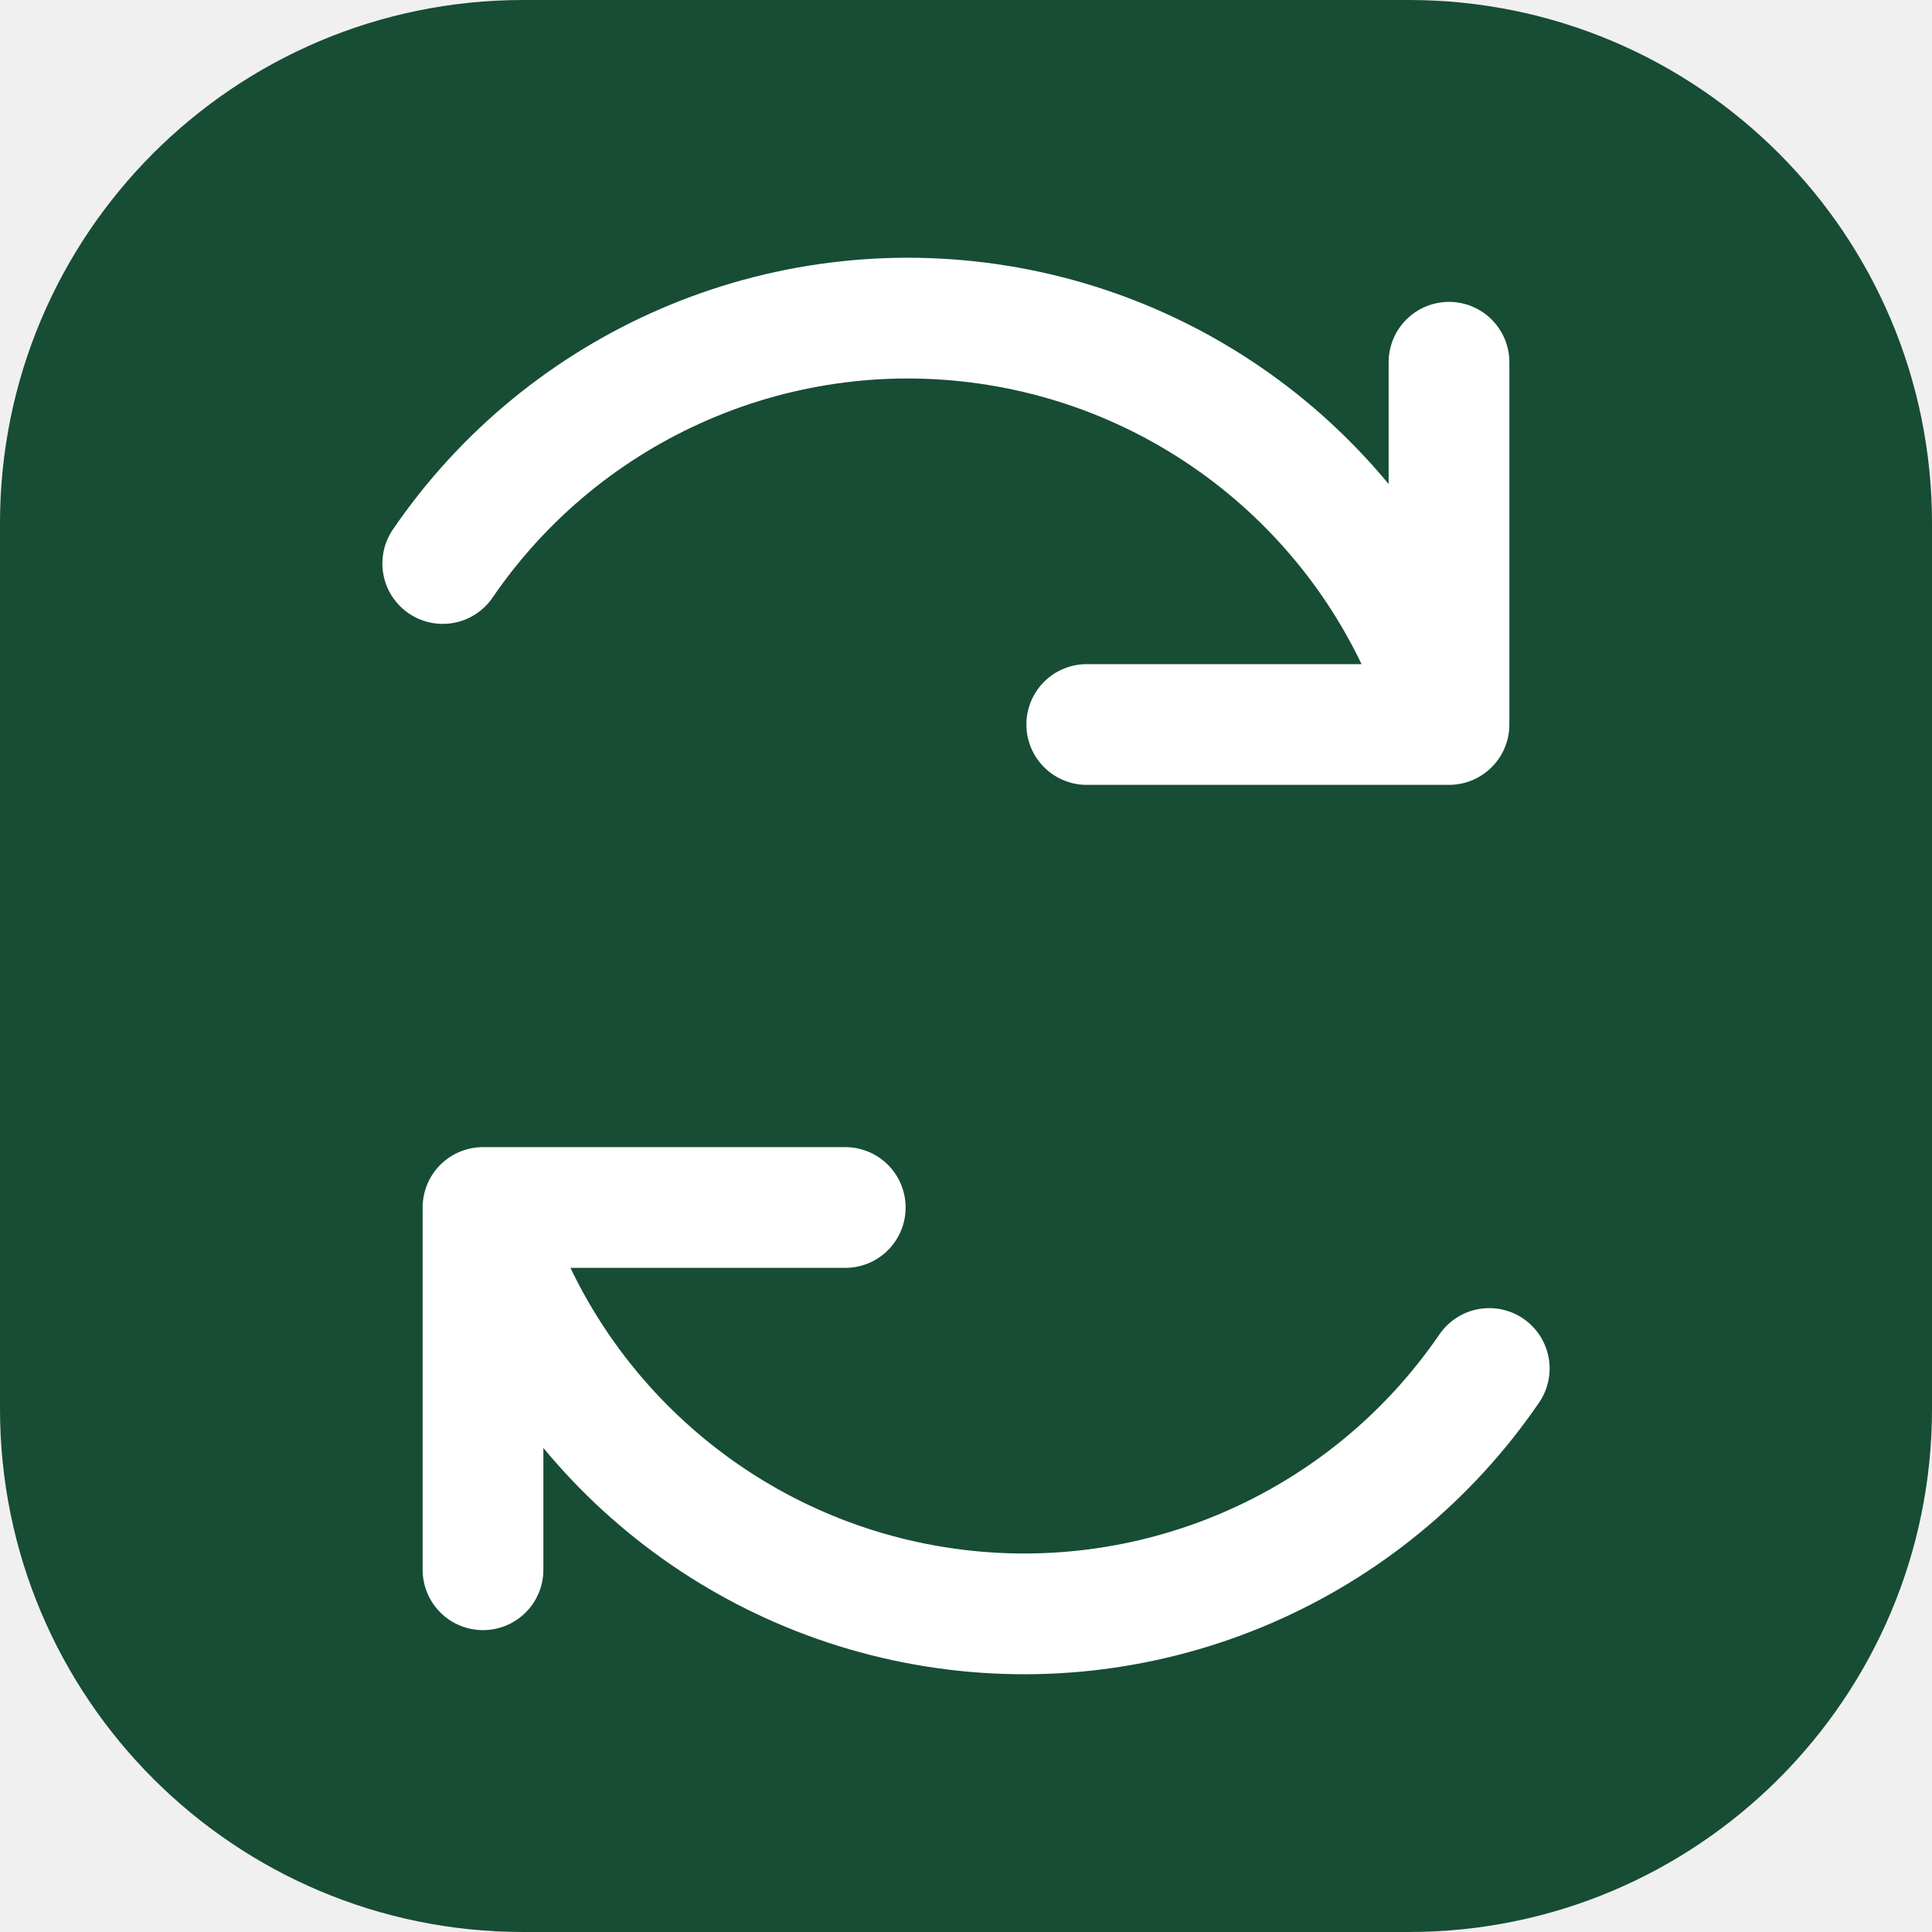
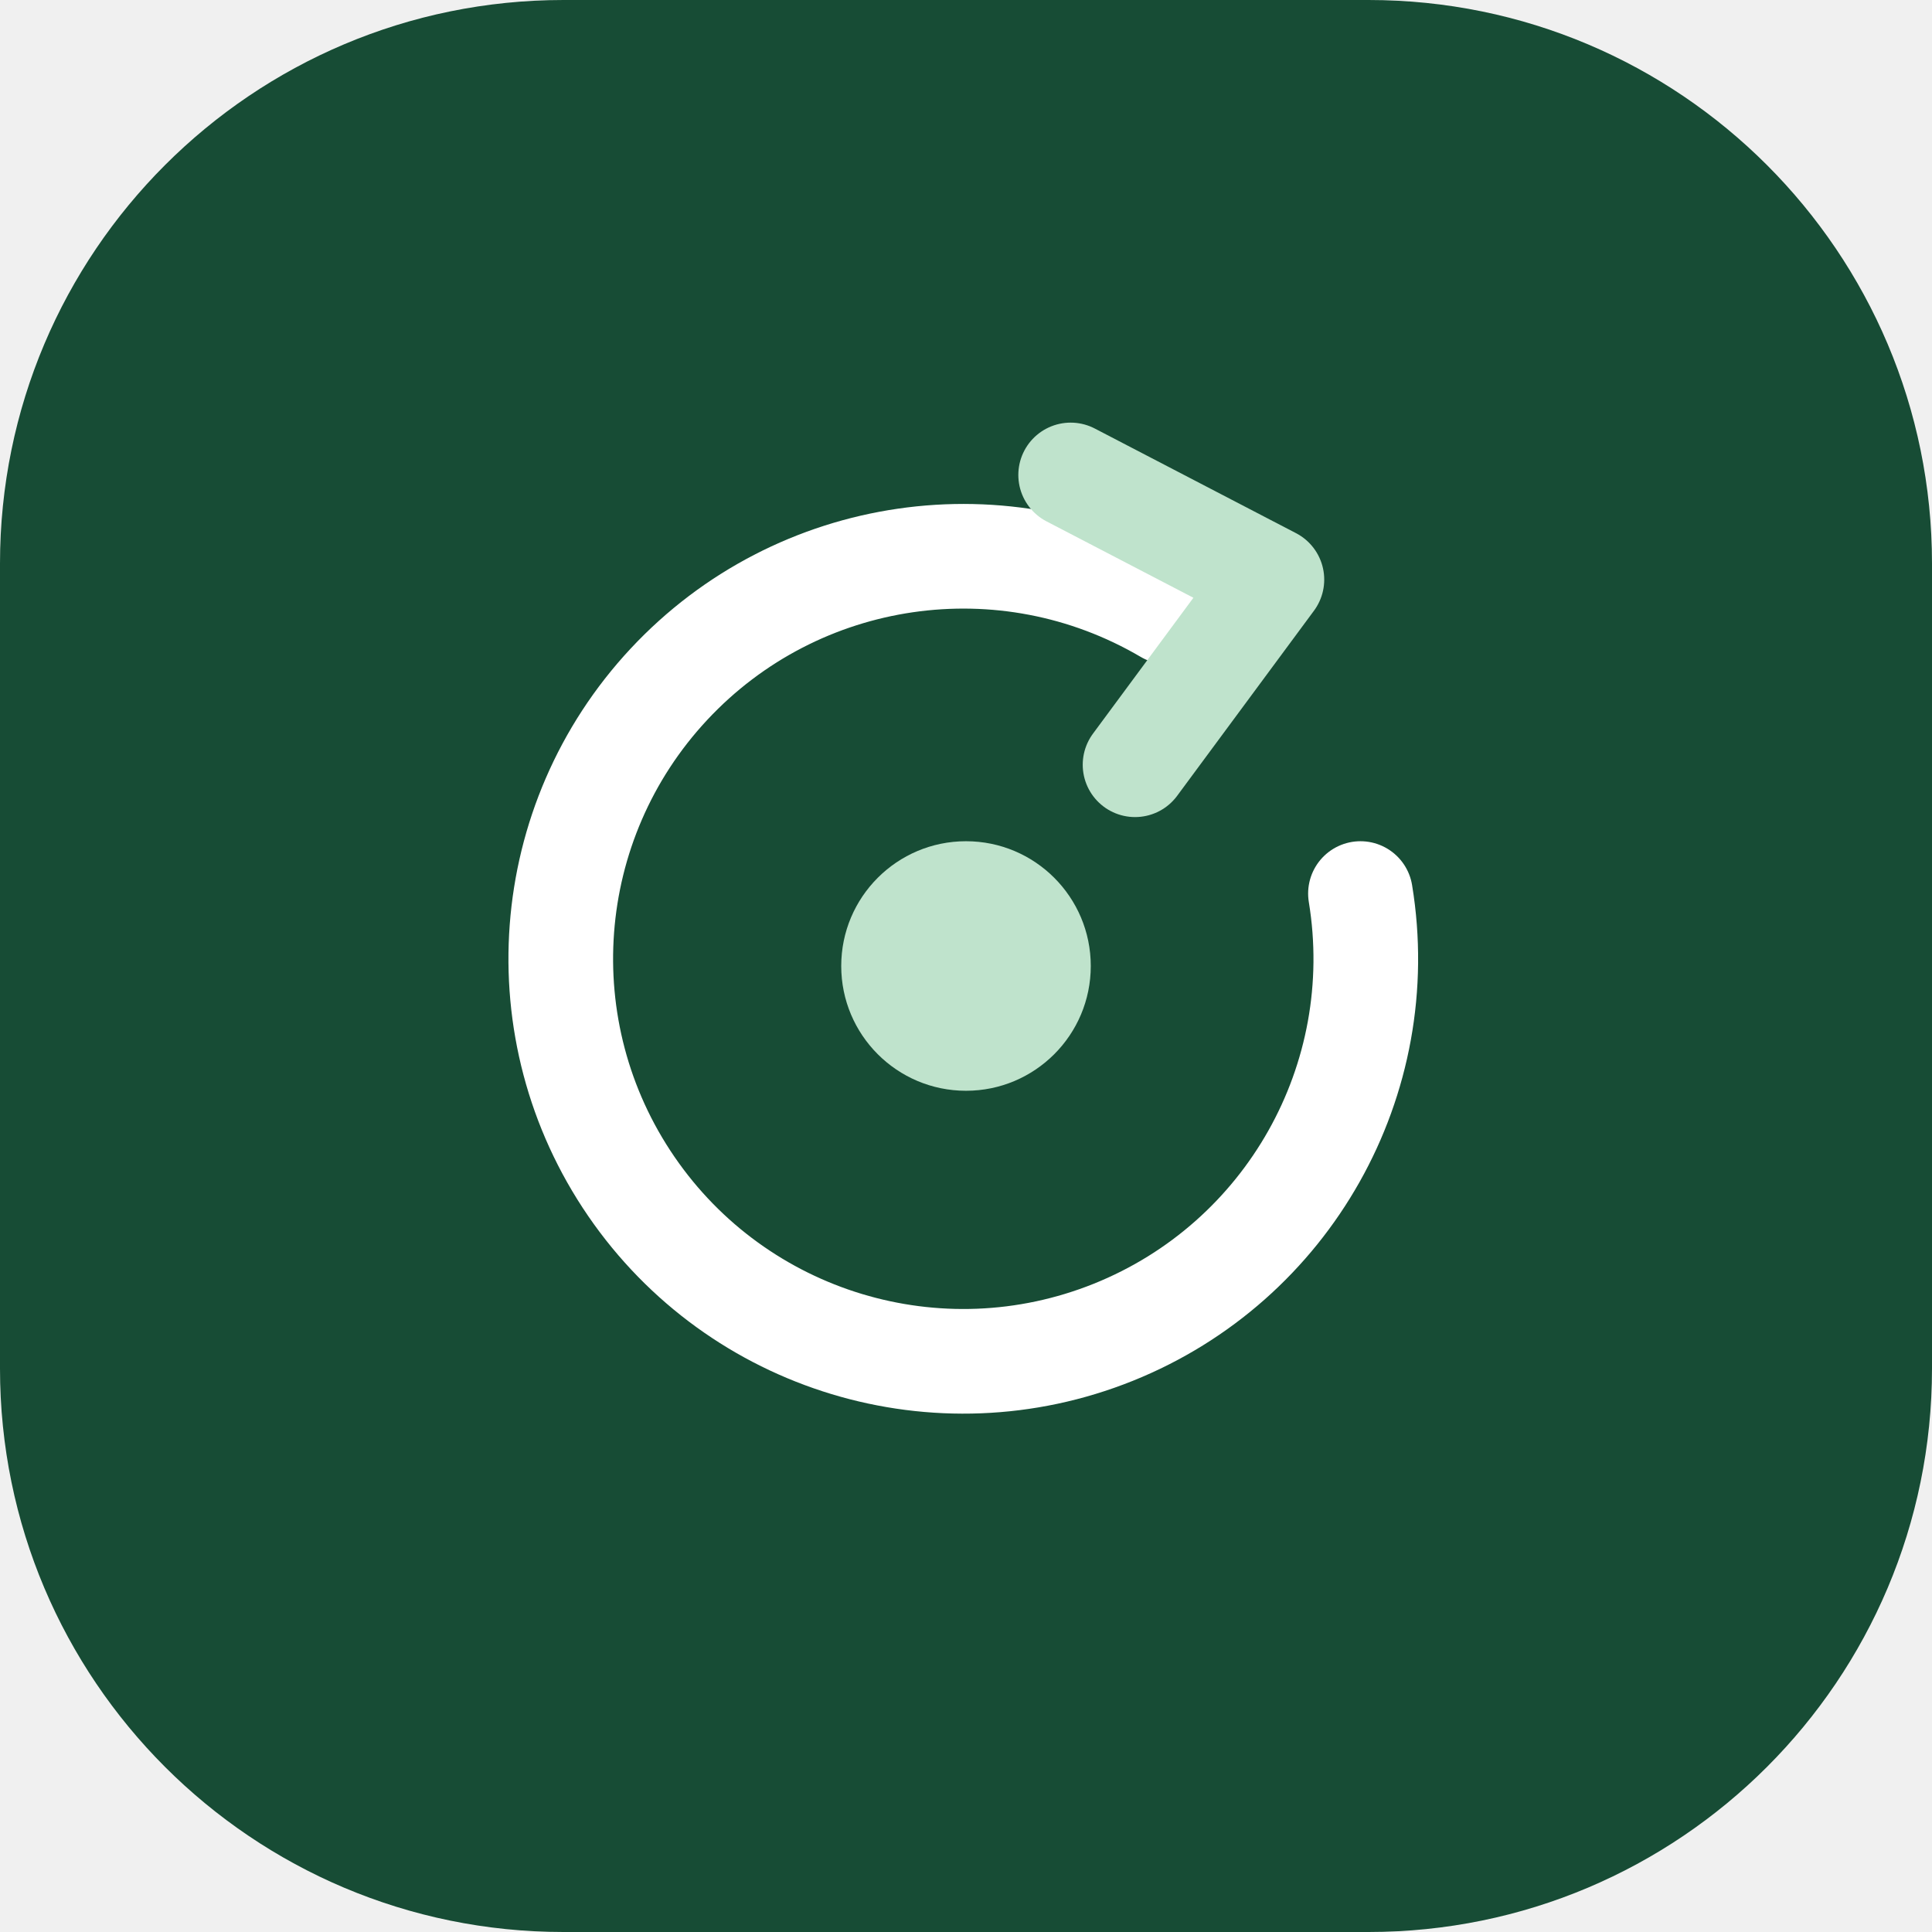
<svg xmlns="http://www.w3.org/2000/svg" viewBox="0 0 48 48">
-   <rect width="48" height="48" rx="13" fill="#174c35" />
-   <g fill="none" stroke="#fff" stroke-width="3" stroke-linecap="round" stroke-linejoin="round">
-     <path d="M36 18a14 14 0 0 0-25-4M36 9v9h-9M12 30a14 14 0 0 0 25 4M12 39v-9h9" />
+   <rect width="48" height="48" rx="14" fill="#174c35" />
+   <g transform="translate(8 8)" fill="none" stroke-linecap="round" stroke-linejoin="round">
+     <path d="M25.8 14.2A10 10 0 1 1 21 7.2" stroke="#fff" stroke-width="2.6" />
+     <path d="m18.6 3.8 5 2.6-3.4 4.6" stroke="#bfe3cc" stroke-width="2.6" />
+     <circle cx="16" cy="16" r="3.1" fill="#bfe3cc" />
  </g>
</svg>
